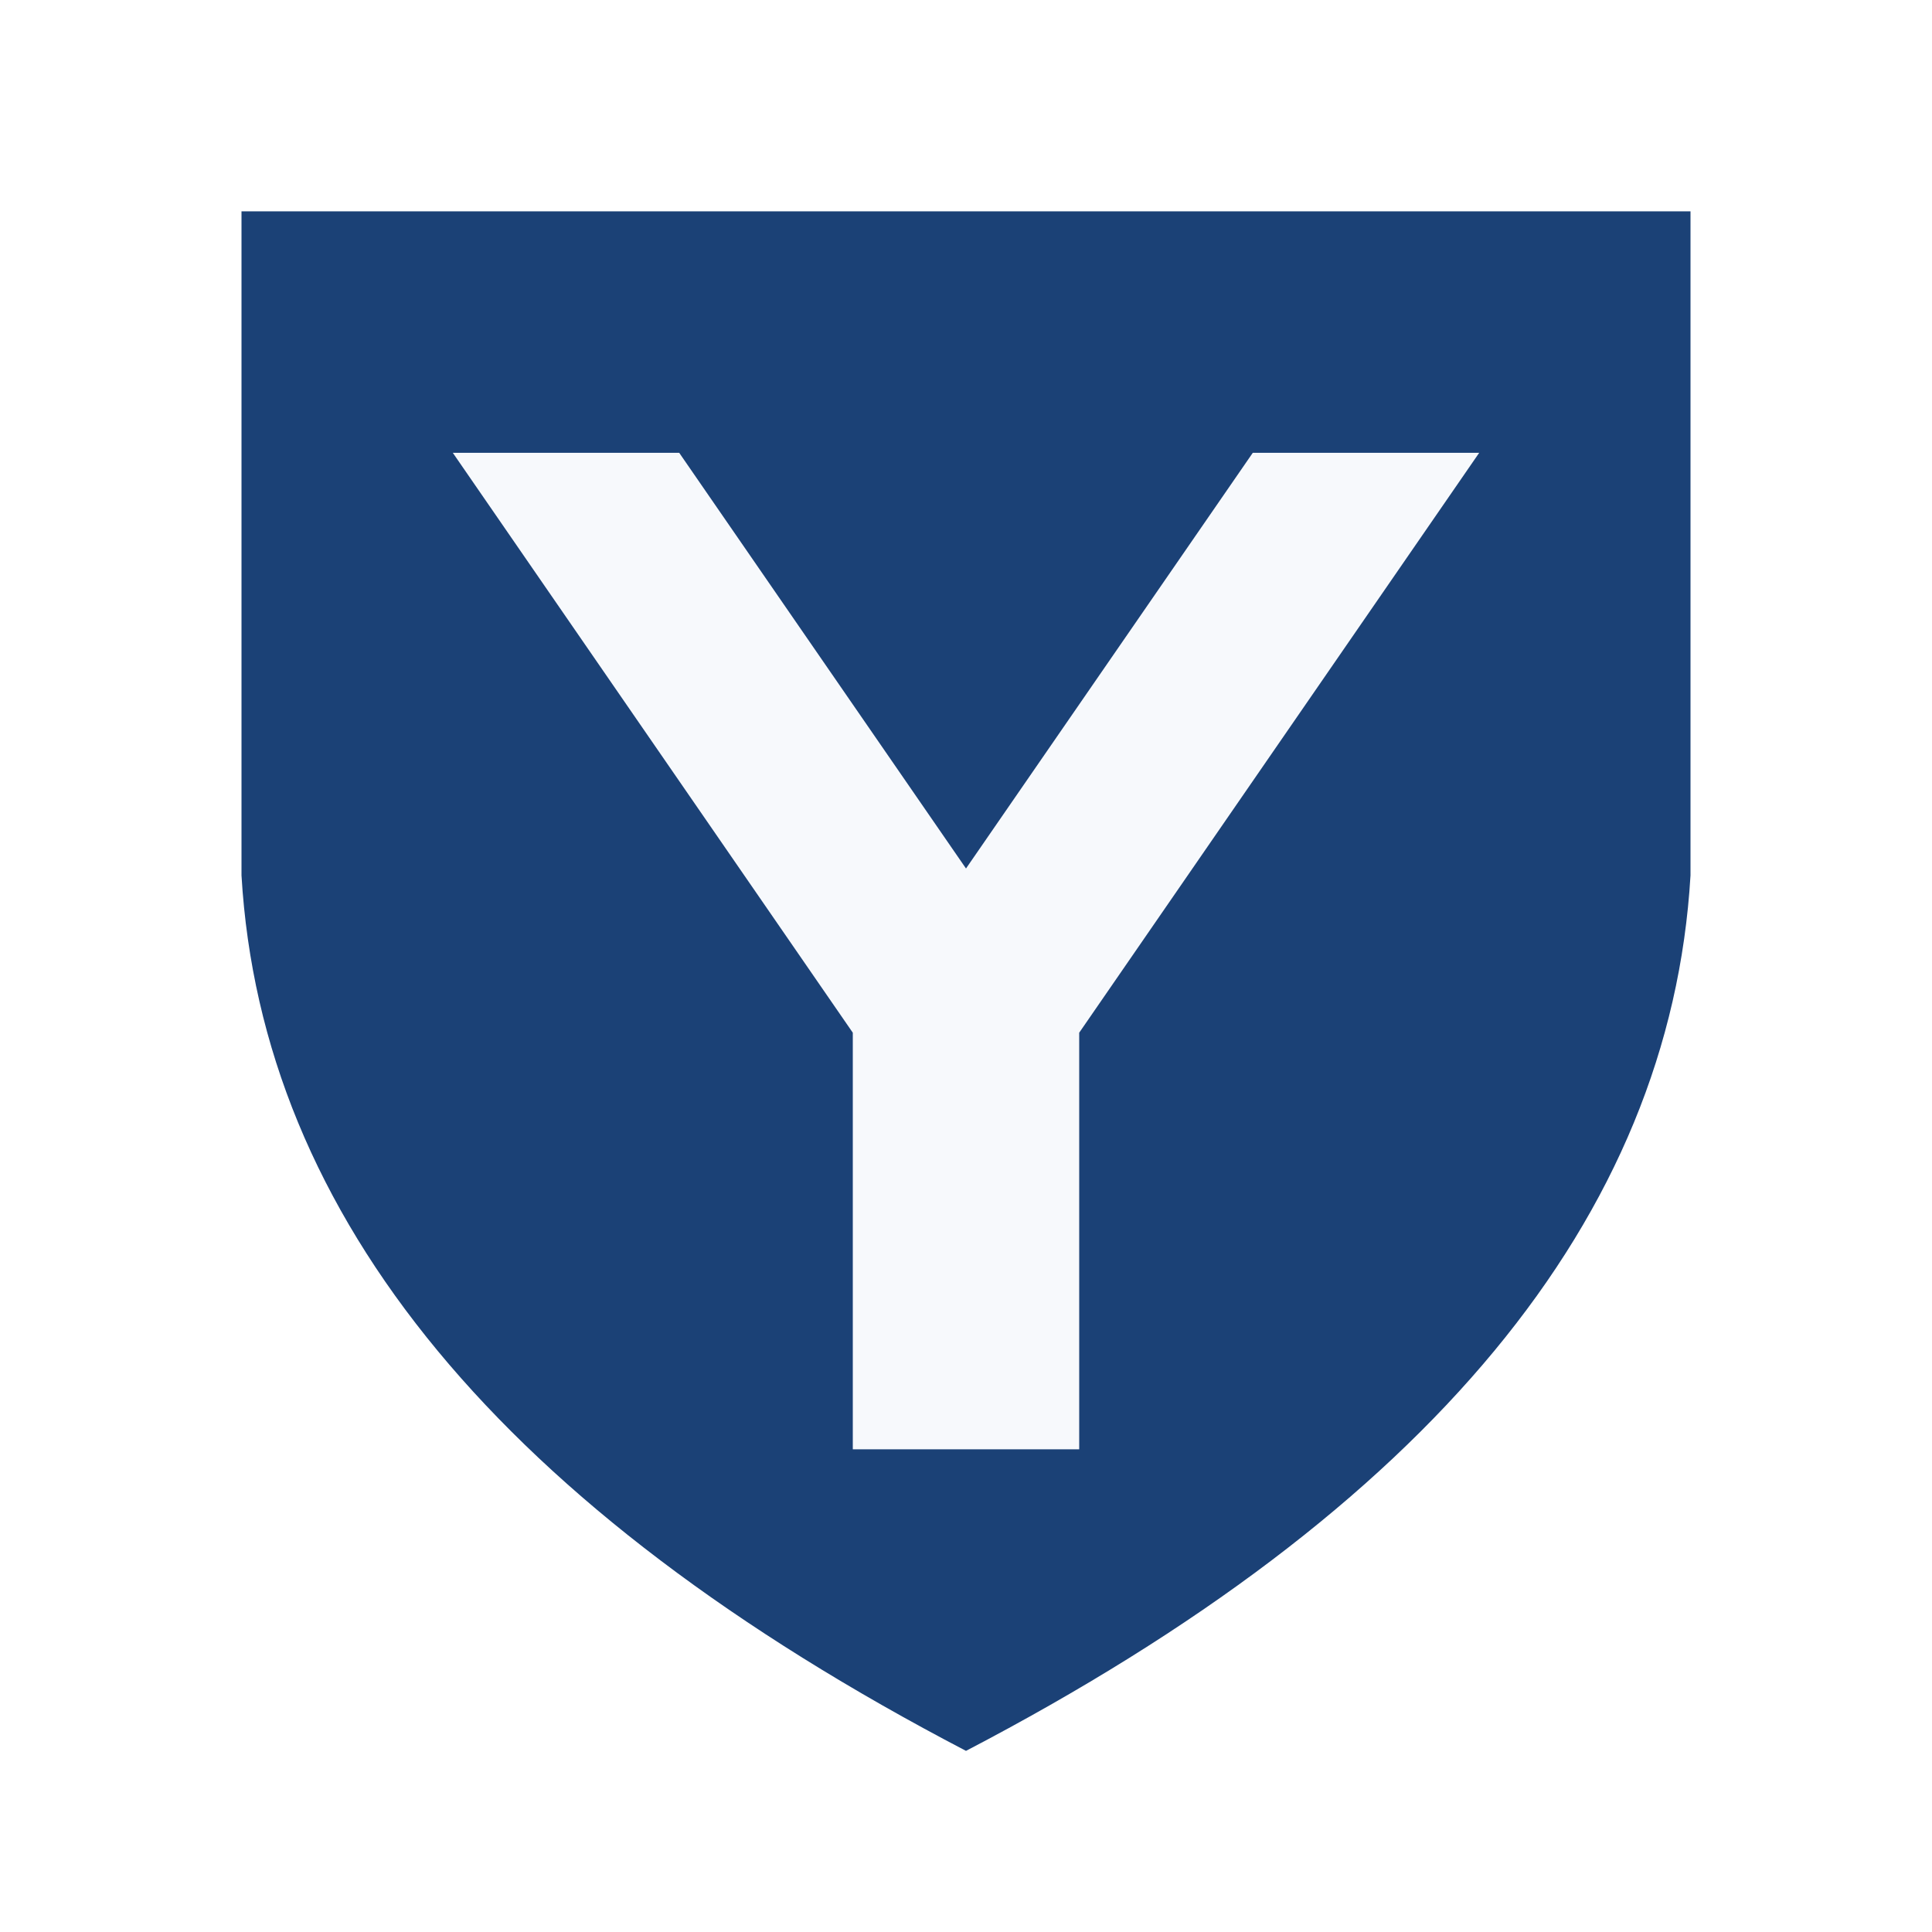
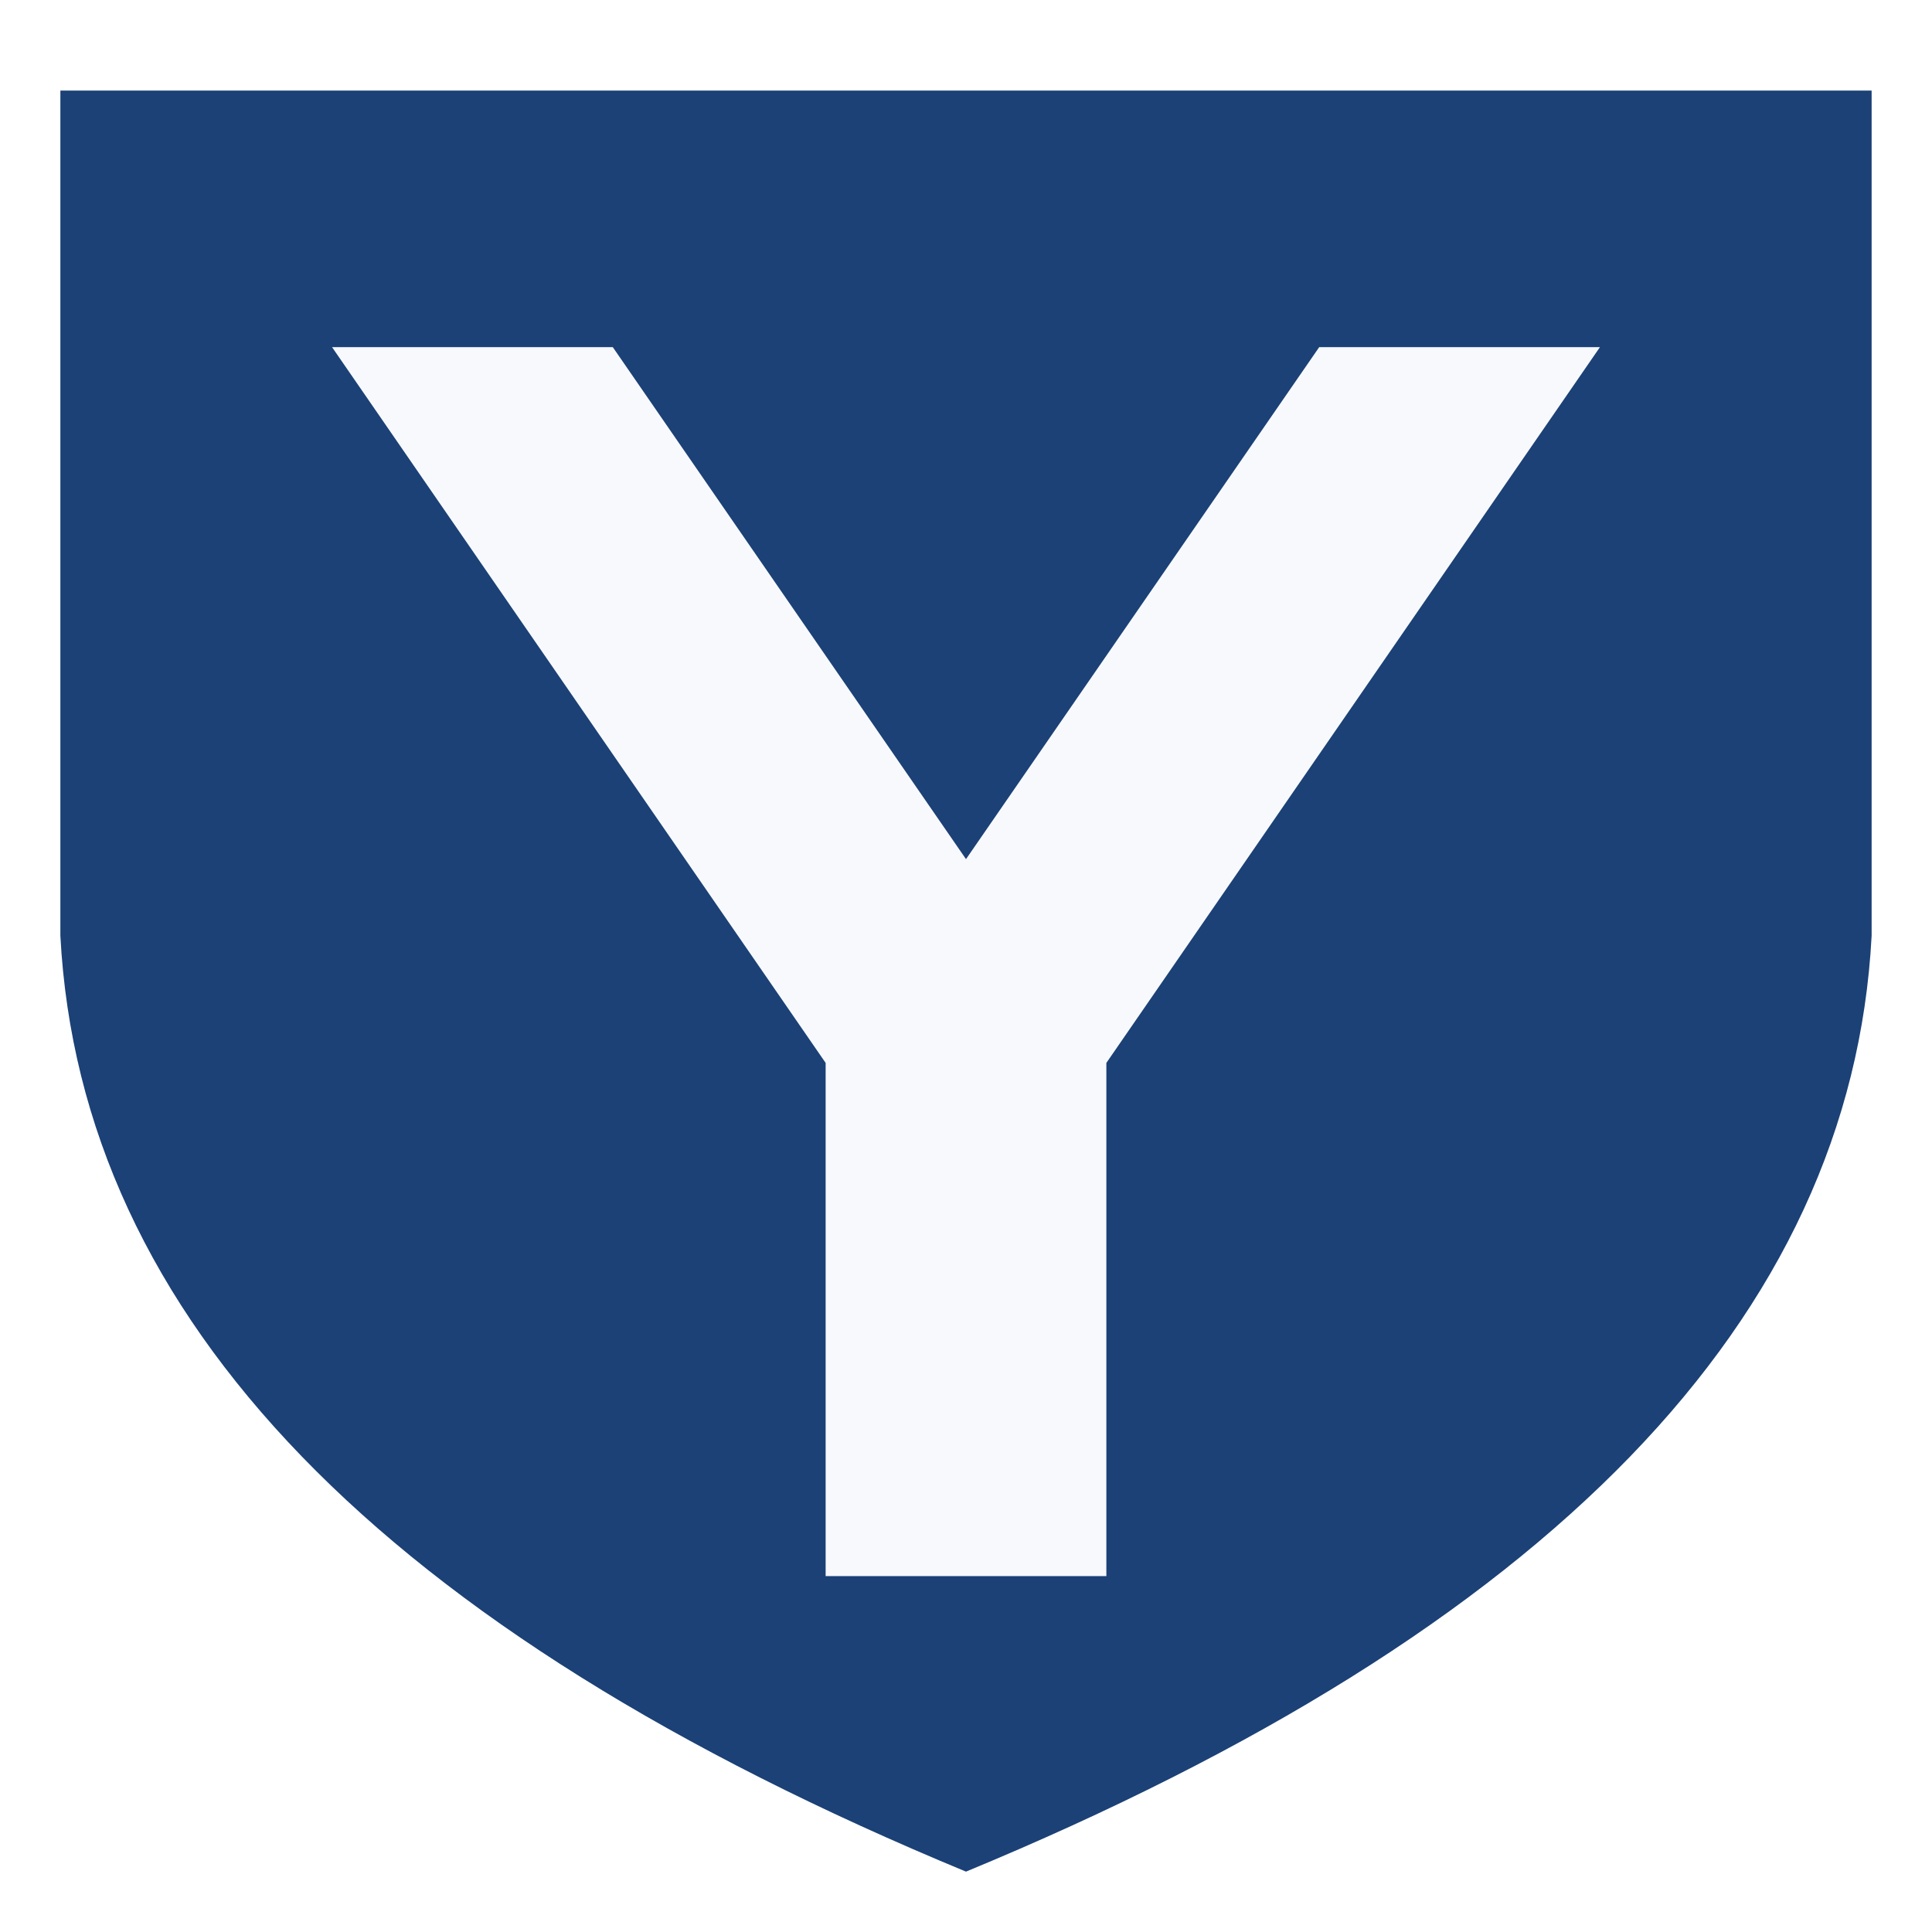
<svg xmlns="http://www.w3.org/2000/svg" viewBox="0 0 64 64" role="img" aria-label="Yujin Huang">
-   <path d="M8 7 H56 V29 Q55 46 32 58 Q9 46 8 29 Z" fill="#1b4176" />
-   <path d="M15.00 15.00 L22.50 15.00 L32.00 28.77 L41.50 15.00 L49.00 15.00 L35.75 34.21 L35.75 48.01 L28.25 48.01 L28.25 34.21 Z" fill="#f7f9fc" />
+   <path d="M2 3 H62 V31 Q61 50 32 62 Q3 50 2 31 Z" fill="#1b4176" />
+   <path d="M11.00 11.50 L20.30 11.50 L32.00 28.46 L43.70 11.50 L53.00 11.50 L36.65 35.21 L36.65 52.21 L27.35 52.21 L27.35 35.21 Z" fill="#f7f9fc" />
</svg>
